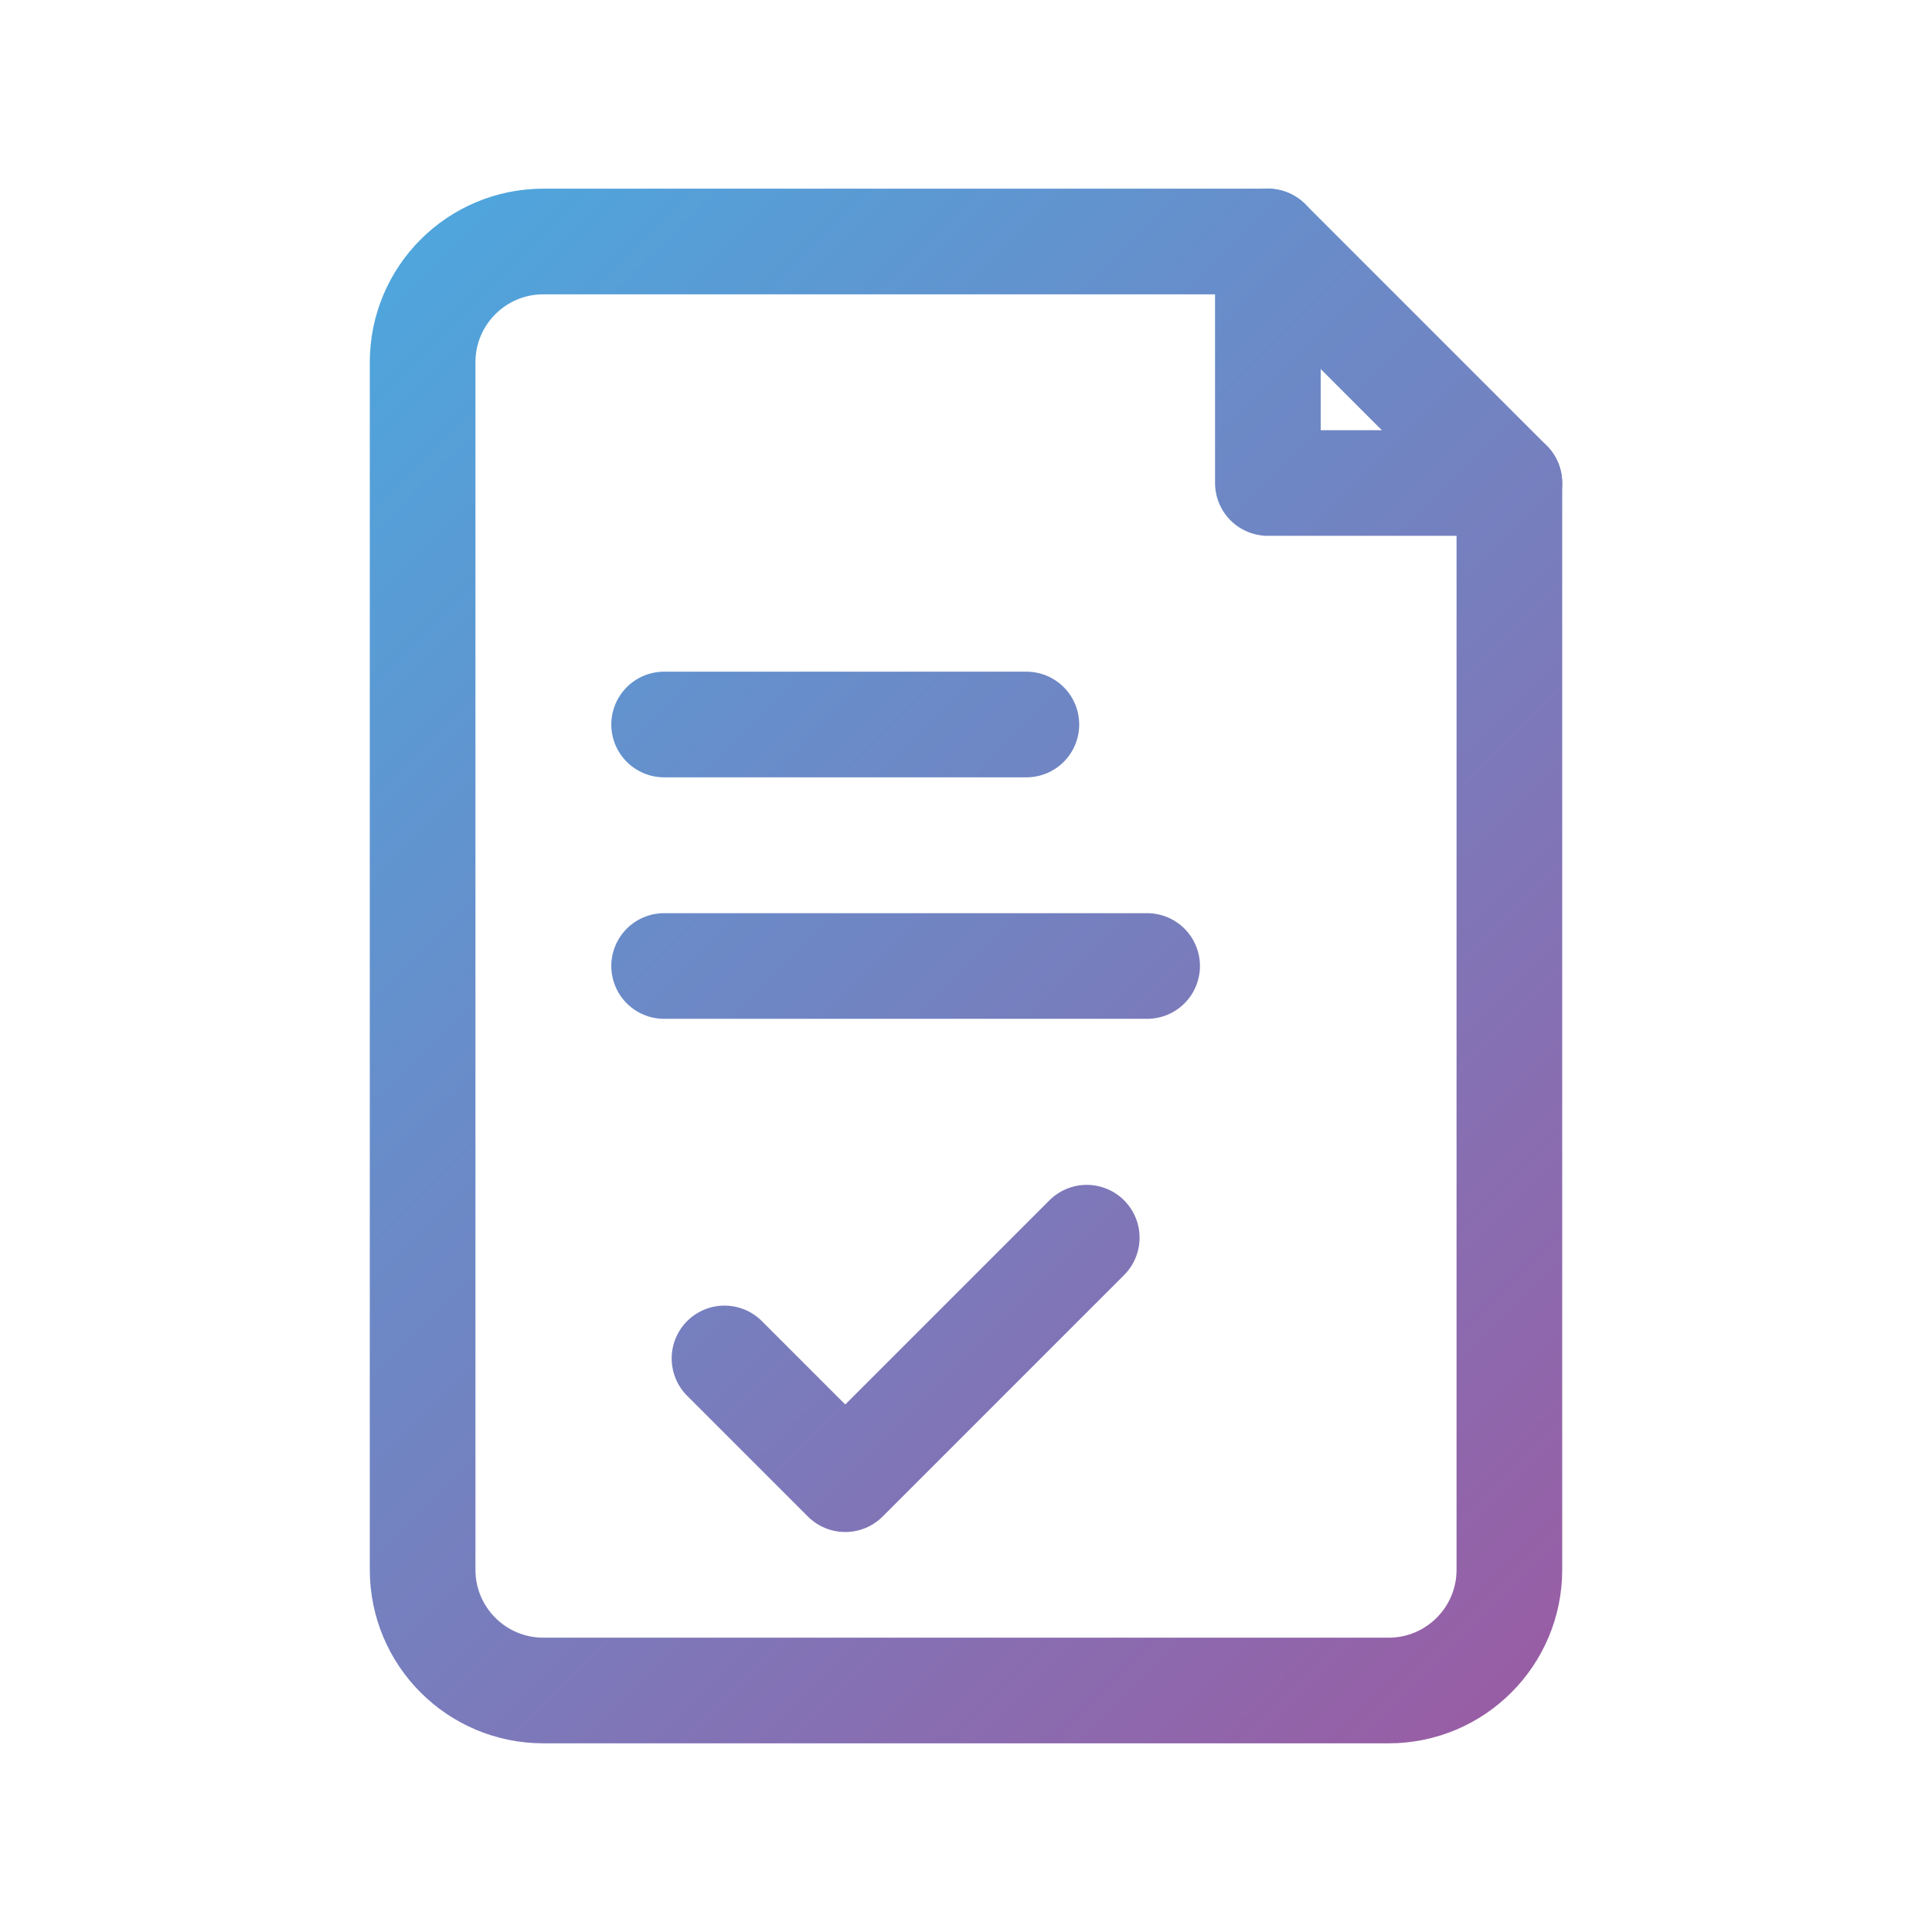
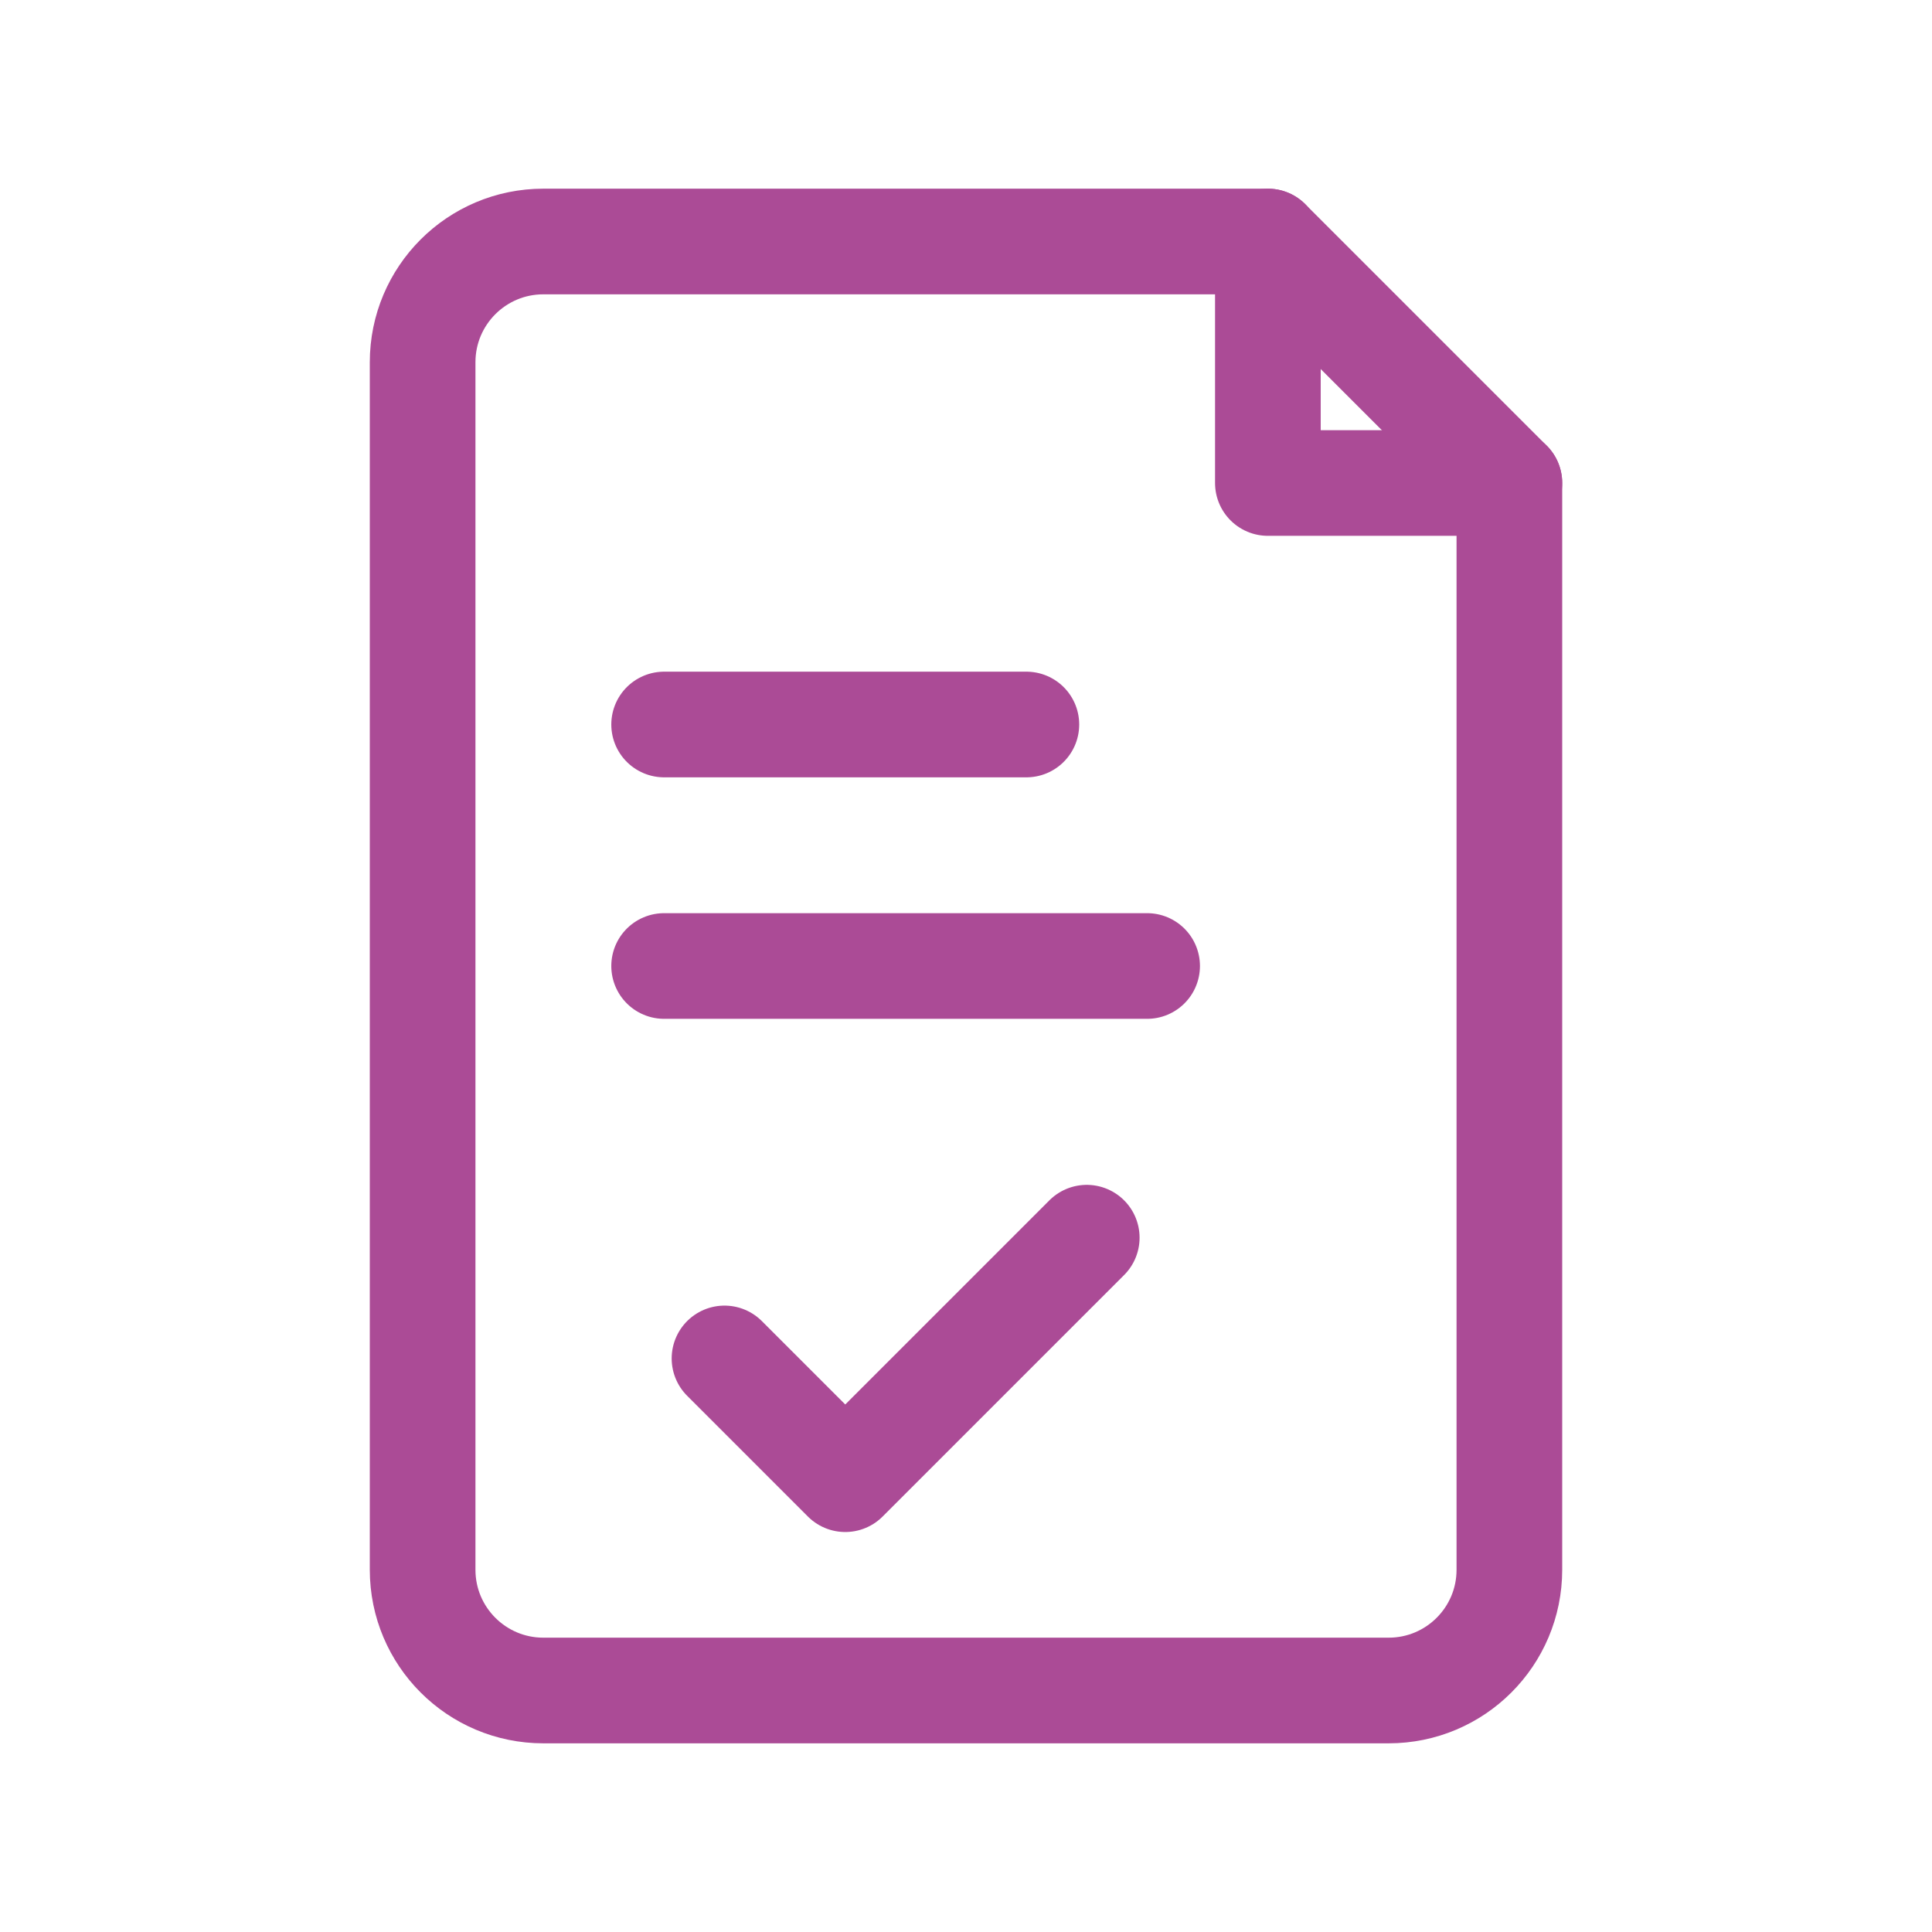
<svg xmlns="http://www.w3.org/2000/svg" width="32" height="32" viewBox="0 0 32 32" fill="none">
-   <defs>
-     <linearGradient id="g" x1="0" y1="0" x2="32" y2="32" gradientUnits="userSpaceOnUse">
-       <stop offset="0%" stop-color="#3CB8EB" />
-       <stop offset="100%" stop-color="#ab4b96" />
-     </linearGradient>
-   </defs>
-   <path d="M21 4H9C7.895 4 7 4.895 7 6V26C7 27.105 7.895 28 9 28H23C24.105 28 25 27.105 25 26V8L21 4Z" stroke="url(#g)" stroke-width="1.75" stroke-linecap="round" stroke-linejoin="round" fill="none" />
-   <path d="M21 4V8H25" stroke="url(#g)" stroke-width="1.75" stroke-linecap="round" stroke-linejoin="round" />
-   <path d="M11 12H17" stroke="url(#g)" stroke-width="1.75" stroke-linecap="round" />
-   <path d="M11 16H19" stroke="url(#g)" stroke-width="1.75" stroke-linecap="round" />
-   <path d="M12 22.5L14 24.5L18 20.5" stroke="url(#g)" stroke-width="1.75" stroke-linecap="round" stroke-linejoin="round" />
+   <path d="M21 4H9C7.895 4 7 4.895 7 6V26C7 27.105 7.895 28 9 28H23C24.105 28 25 27.105 25 26V8L21 4Z" stroke="#AB4B96" stroke-width="1.75" stroke-linecap="round" stroke-linejoin="round" fill="none" />
+   <path d="M21 4V8H25" stroke="#AB4B96" stroke-width="1.75" stroke-linecap="round" stroke-linejoin="round" />
+   <path d="M11 12H17" stroke="#AB4B96" stroke-width="1.75" stroke-linecap="round" />
+   <path d="M11 16H19" stroke="#AB4B96" stroke-width="1.75" stroke-linecap="round" />
+   <path d="M12 22.5L14 24.5L18 20.5" stroke="#AB4B96" stroke-width="1.75" stroke-linecap="round" stroke-linejoin="round" />
</svg>
